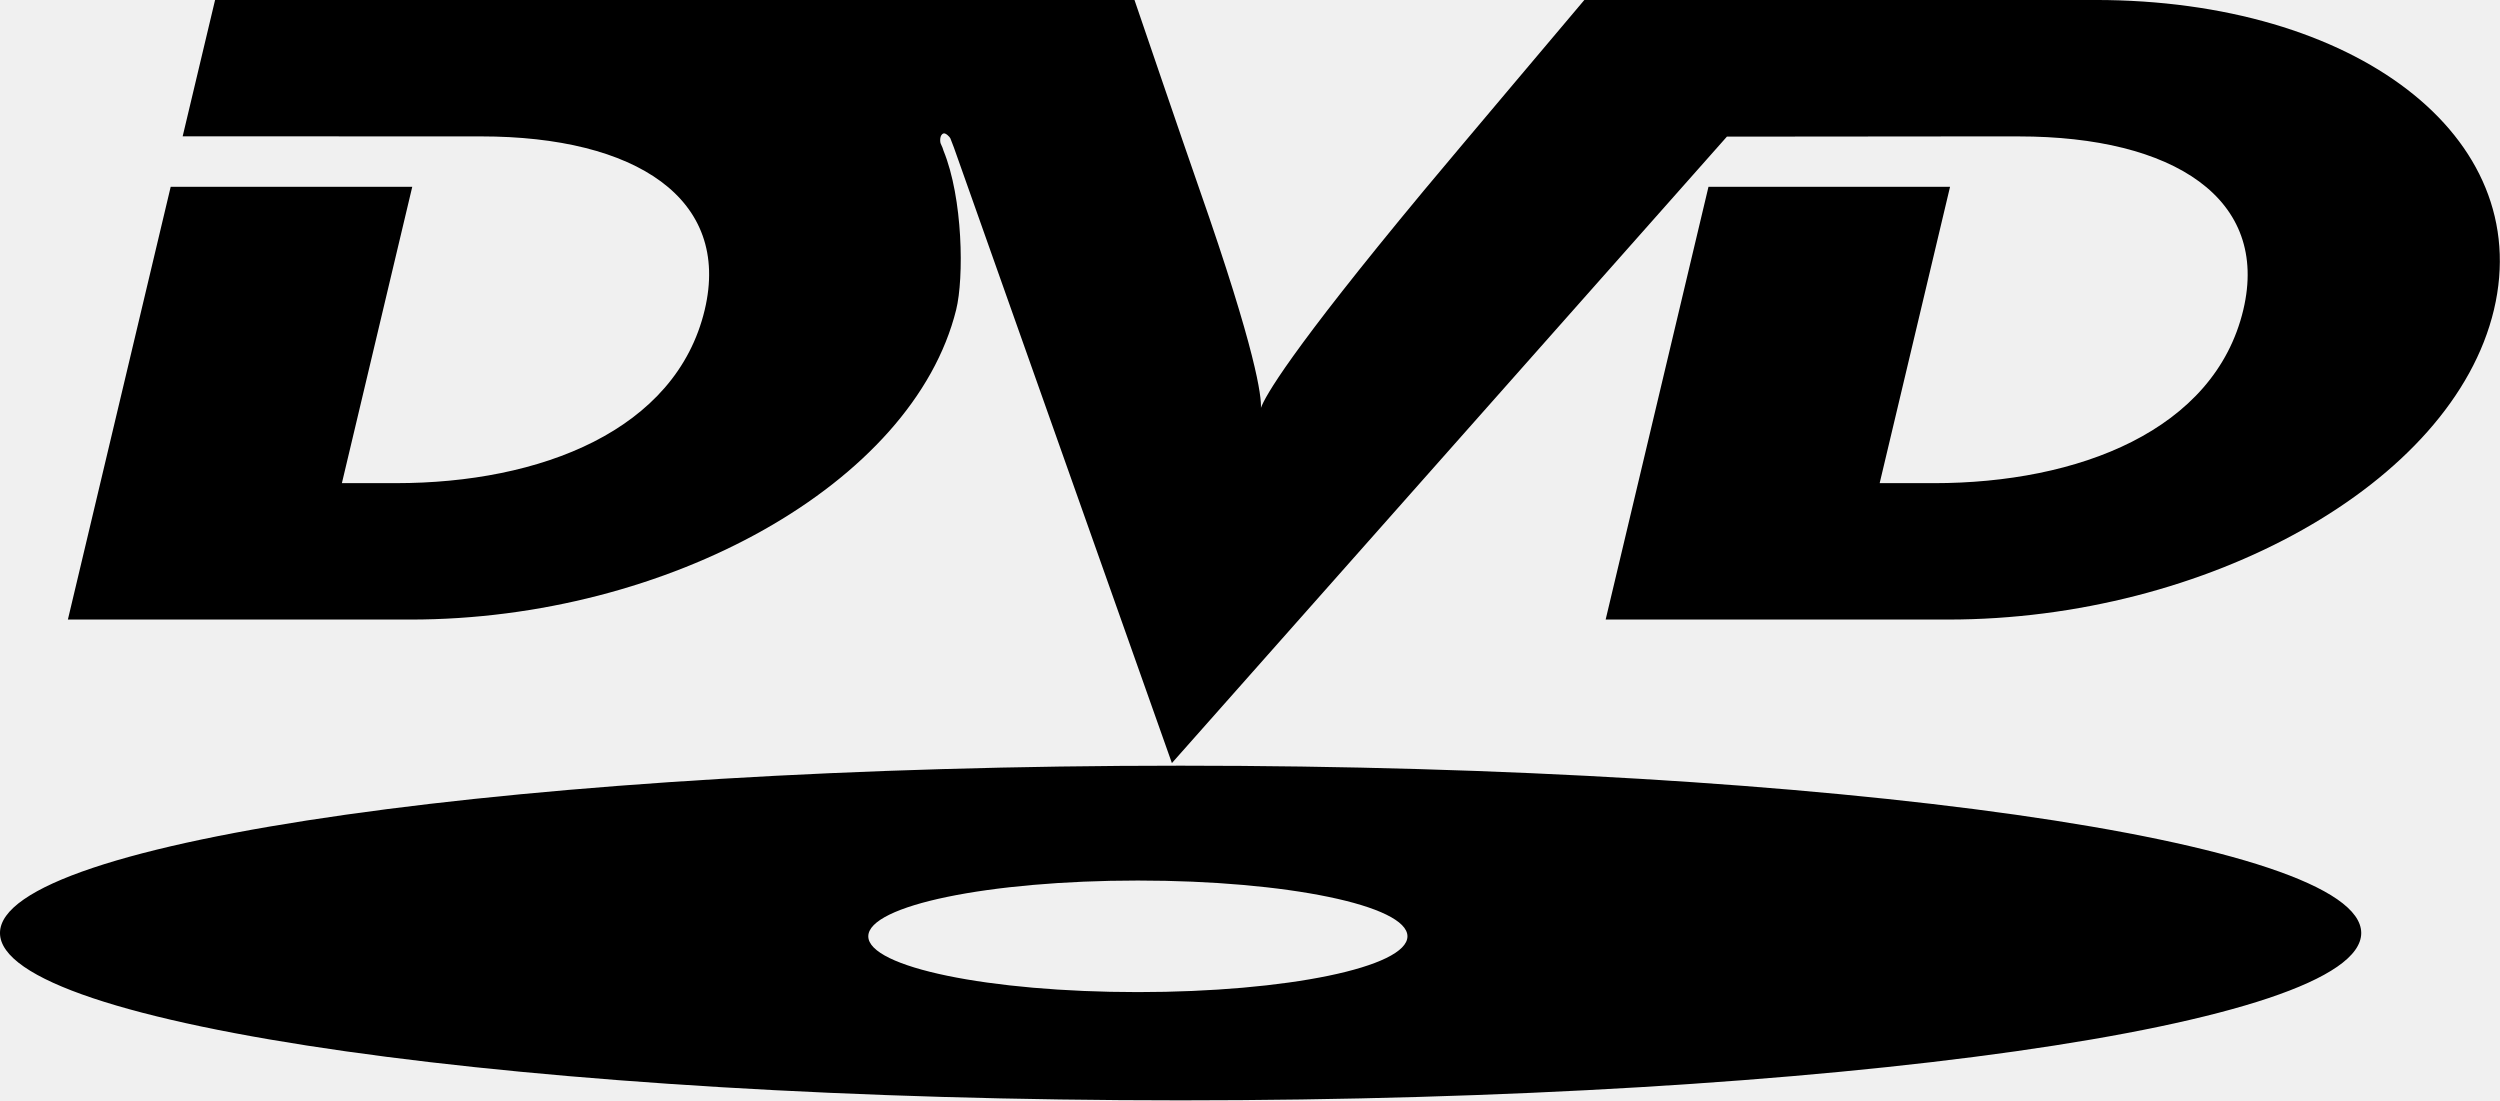
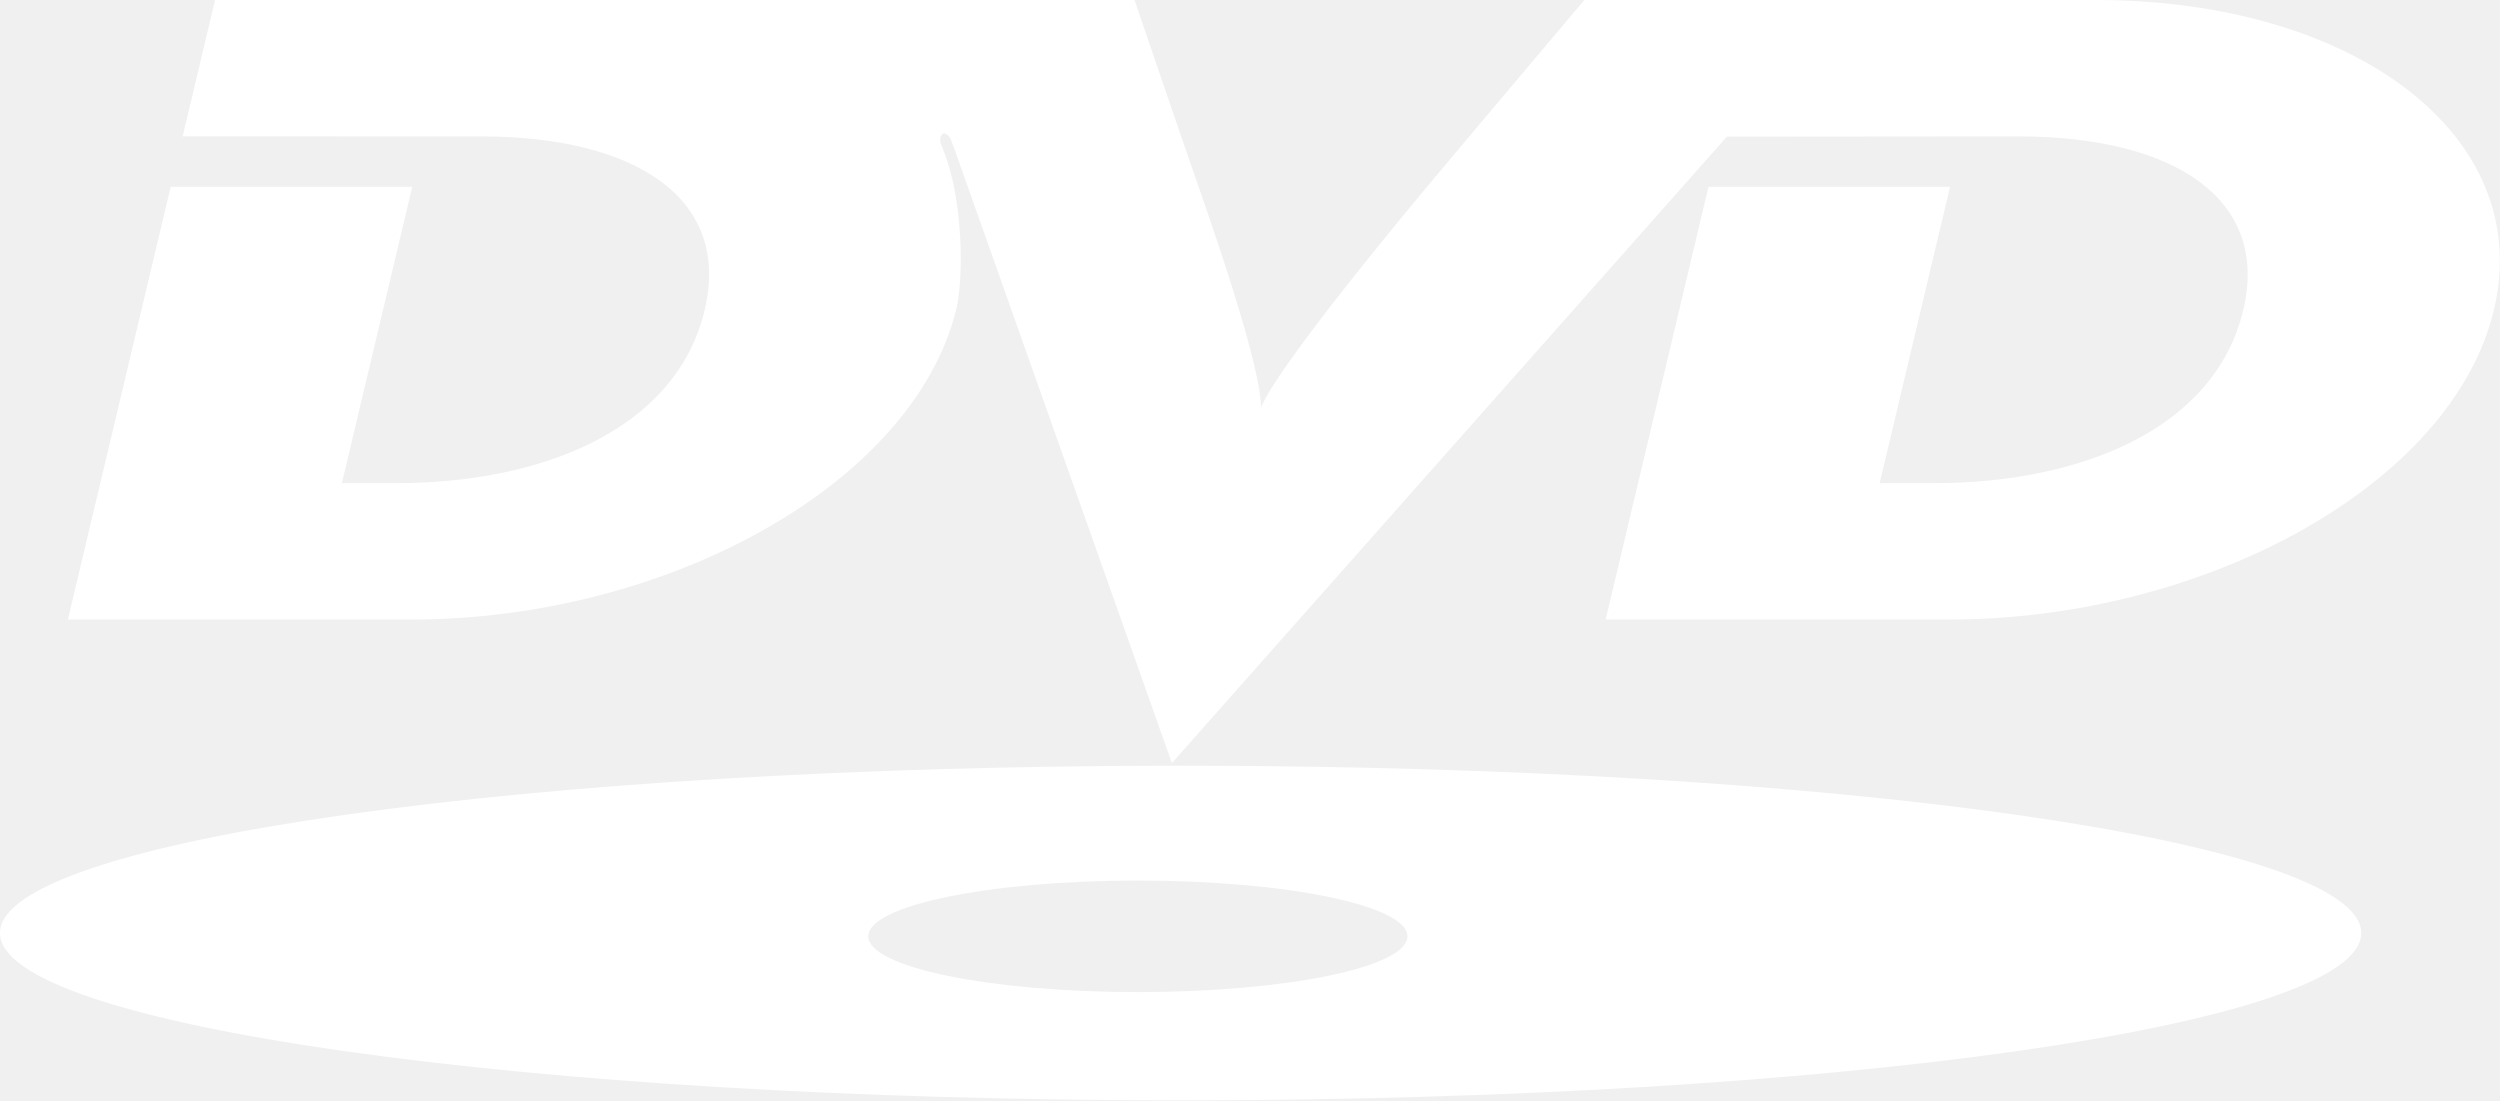
<svg xmlns="http://www.w3.org/2000/svg" width="1058.4" height="465.84" viewBox="0 0 1058.4 465.84">
-   <g>
+   <g fill="#ffffff">
    <path d="m91.053 0-13.719 57.707 102.28 0.039h24c65.747 0 105.91 26.44 94.746 73.4-12.147 51.133-69.613 73.4-130.67 73.4h-22.947l29.787-125.45h-102.27l-43.521 183.2h145.05c109.07 0 212.76-57.573 231.01-131.15 3.347-13.507 2.881-47.253-5.359-67.359-0.213-0.787-0.426-1.4-1.185-3-0.293-0.653-0.56-3.641 1.147-4.281 0.947-0.36 2.707 1.494 2.934 2.041 0.853 2.24 1.506 3.906 1.506 3.906l92.293 260.6 234.97-265.21 99.535-0.09h24c65.76 0 106.25 26.44 95.092 73.4-12.147 51.133-69.947 73.4-131 73.4h-22.959l29.799-125.47h-102.27l-43.533 183.21h145.07c109.05 0 213.48-57.4 231-131.15 17.52-73.75-59.107-131.15-168.69-131.15h-216.4s-57.319 67.88-67.959 80.693c-57.12 68.787-67.241 87.226-68.961 91.986 0.24-4.8-1.814-23.412-26.174-92.959-6.48-18.52-27.359-79.721-27.359-79.721h-389.25zm408.77 324.16c-276.04 0-499.83 31.72-499.83 70.84s223.79 70.84 499.83 70.84c276.04 0 499.83-31.72 499.83-70.84s-223.79-70.84-499.83-70.84zm-18.094 48.627c63.04 0 114.13 10.573 114.13 23.613s-51.095 23.613-114.13 23.613c-63.027 0-114.13-10.573-114.13-23.613s51.106-23.613 114.13-23.613z" />
    <path d="m963.6 445.05-0.732 5.174h13.08l-5.107 36.32h5.721l5.106-36.32h11.68l0.721-5.174h-30.467zm41.215 0-13.693 41.494h5.479l10.215-31.76h0.133l7.172 31.76 16.668-31.453h0.119v31.453h5.481v-41.494h-5.481l-14.906 28.107-6.439-28.107h-4.746z" display="none" />
  </g>
</svg>
